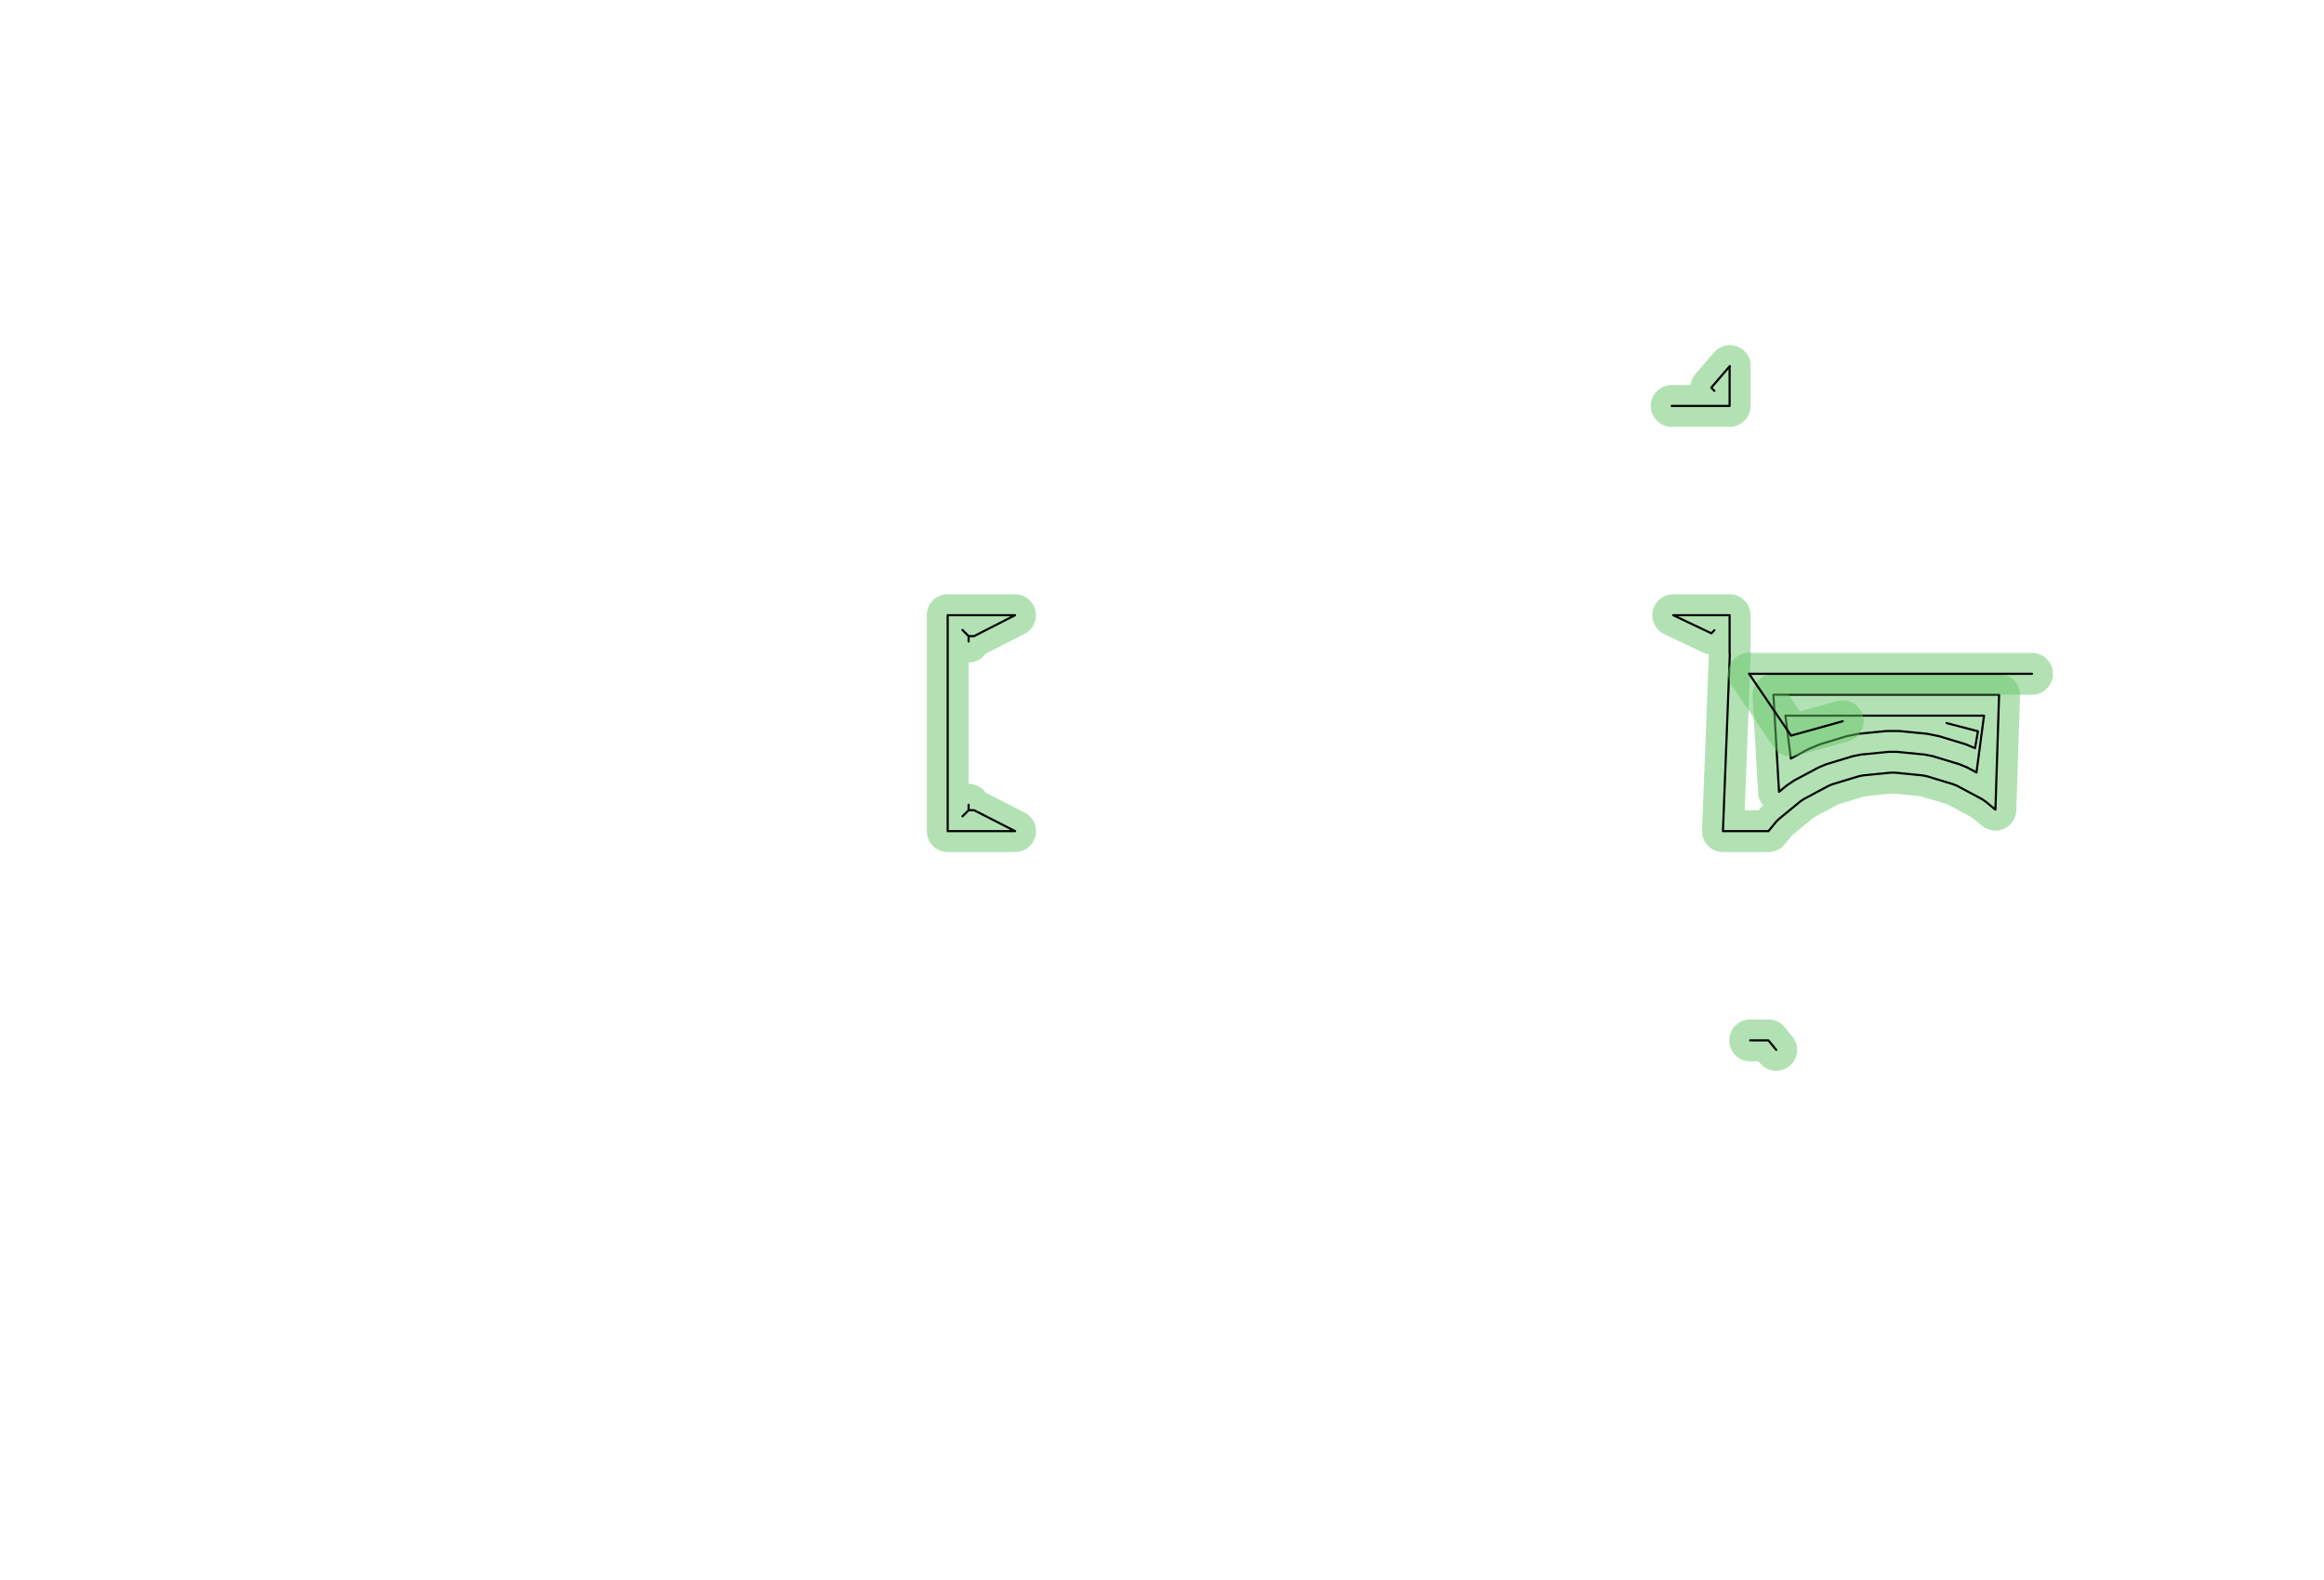
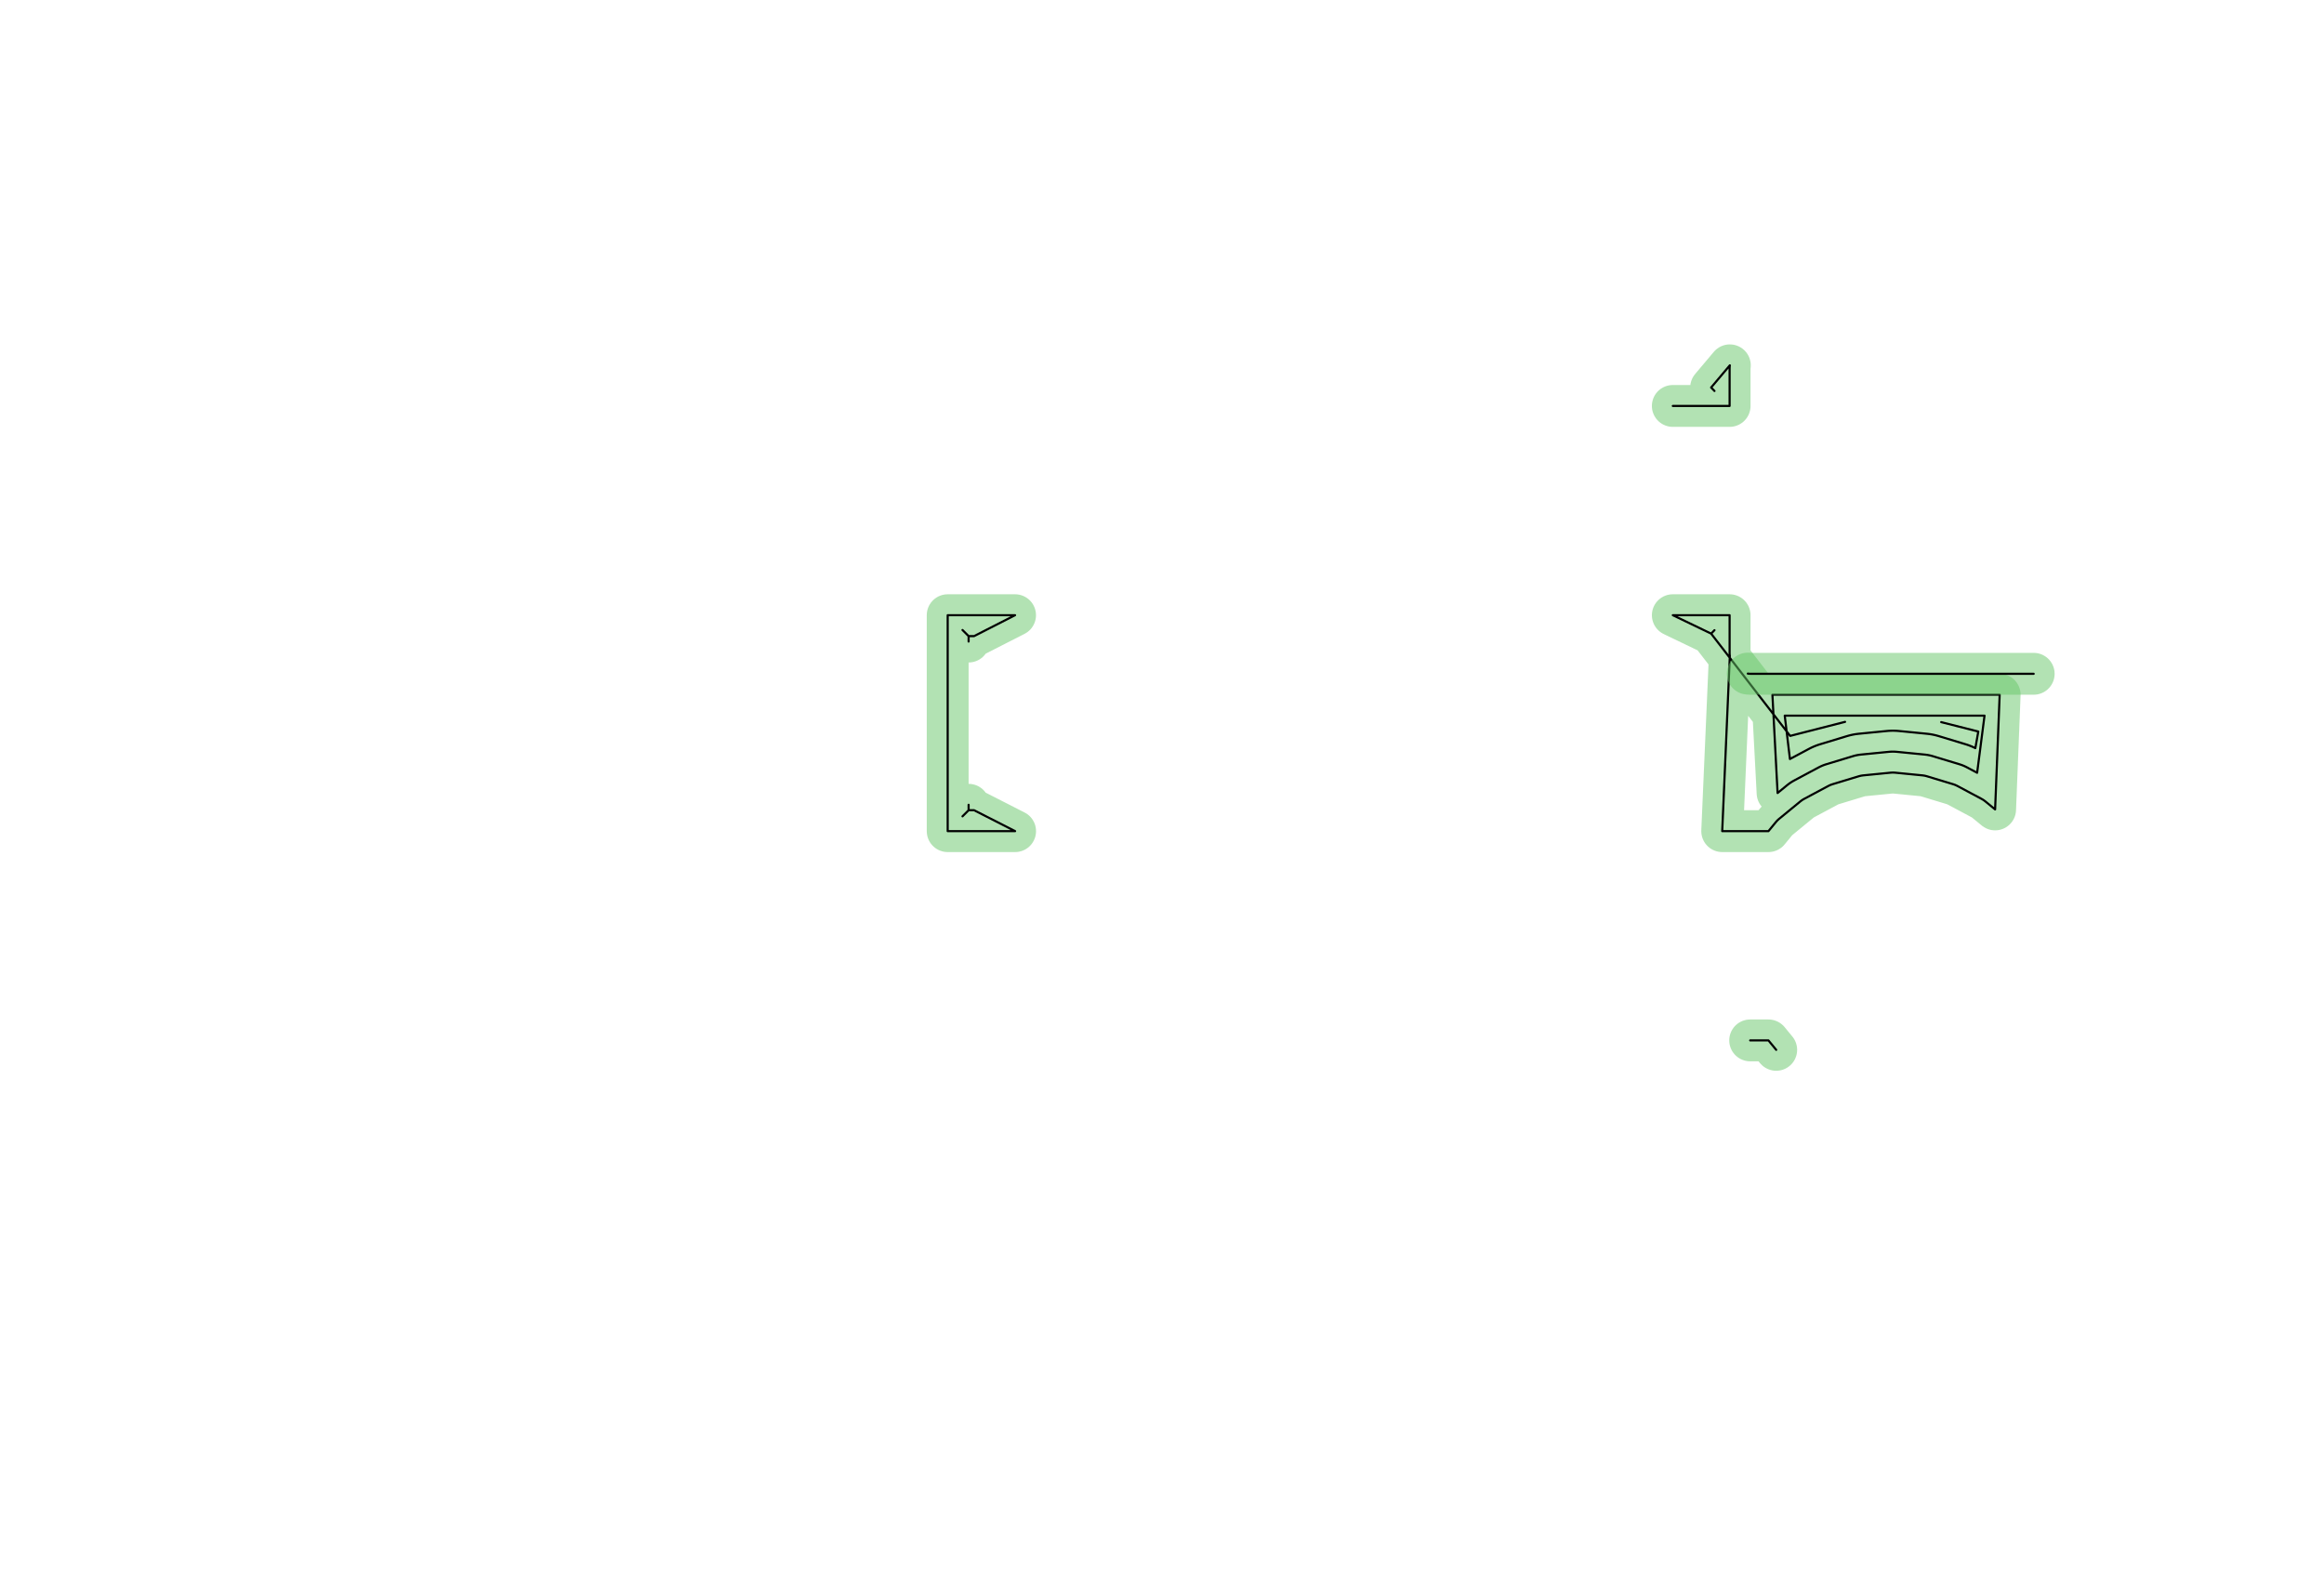
<svg xmlns="http://www.w3.org/2000/svg" width="5245.98" height="3565.98" viewBox="0 0 1092.91 742.913" version="1.1">
  <polyline points="455.511,301.769 455.511,299.211 452.629,296.329 455.511,299.211 458.069,299.211 477.353,289.369 445.669,289.369 445.669,321.053 445.669,359.257 445.669,390.943 477.373,390.943 458.073,381.101 455.511,381.101 452.629,383.983 455.511,381.101 455.511,378.541" style="stroke:rgb(103,198,105);stroke-width:19.685;fill:none;stroke-opacity:0.5;stroke-linecap:round;stroke-linejoin:round;;fill:none" />
  <polyline points="455.511,301.769 455.511,299.211 452.629,296.329 455.511,299.211 458.069,299.211 477.353,289.369 445.669,289.369 445.669,321.053 445.669,359.257 445.669,390.943 477.373,390.943 458.073,381.101 455.511,381.101 452.629,383.983 455.511,381.101 455.511,378.541" style="stroke:rgb(0,0,0);stroke-width:1px;fill:none;stroke-opacity:1;stroke-linecap:round;stroke-linejoin:round;;fill:none" />
-   <polyline points="786.147,190.943 813.385,190.943 813.385,173.227 813.489,172.183 804.757,182.355 806.227,183.873 804.757,182.355" style="stroke:rgb(103,198,105);stroke-width:19.685;fill:none;stroke-opacity:0.5;stroke-linecap:round;stroke-linejoin:round;;fill:none" />
-   <polyline points="786.147,190.943 813.385,190.943 813.385,173.227 813.489,172.183 804.757,182.355 806.227,183.873 804.757,182.355" style="stroke:rgb(0,0,0);stroke-width:1px;fill:none;stroke-opacity:1;stroke-linecap:round;stroke-linejoin:round;;fill:none" />
-   <polyline points="804.815,297.897 806.227,296.439 804.815,297.897 786.871,289.369 813.385,289.369 813.385,307.087 813.477,308.013 810.255,390.943 831.647,390.943 835.223,386.587 836.587,385.223 846.729,376.899 848.333,375.827 859.905,369.643 861.687,368.903 874.243,365.095 876.135,364.719 889.193,363.433 891.121,363.433 904.179,364.719 906.071,365.095 918.627,368.903 920.409,369.643 931.981,375.827 933.585,376.899 938.389,380.841 940.113,326.771 833.979,326.771 836.629,372.455 840.485,369.291 843.693,367.147 855.265,360.961 858.829,359.485 871.385,355.677 875.171,354.923 888.227,353.637 892.087,353.637 905.143,354.923 908.929,355.677 921.483,359.485 925.049,360.961 929.487,363.333 933.029,336.613 839.631,336.613 842.177,356.797 850.625,352.281 855.973,350.067 868.529,346.257 874.205,345.129 887.263,343.843 893.051,343.843 906.109,345.129 911.785,346.257 924.341,350.067 928.803,351.915 930.173,343.971 915.455,340.119 930.173,343.971" style="stroke:rgb(103,198,105);stroke-width:19.685;fill:none;stroke-opacity:0.5;stroke-linecap:round;stroke-linejoin:round;;fill:none" />
-   <polyline points="804.815,297.897 806.227,296.439 804.815,297.897 786.871,289.369 813.385,289.369 813.385,307.087 813.477,308.013 810.255,390.943 831.647,390.943 835.223,386.587 836.587,385.223 846.729,376.899 848.333,375.827 859.905,369.643 861.687,368.903 874.243,365.095 876.135,364.719 889.193,363.433 891.121,363.433 904.179,364.719 906.071,365.095 918.627,368.903 920.409,369.643 931.981,375.827 933.585,376.899 938.389,380.841 940.113,326.771 833.979,326.771 836.629,372.455 840.485,369.291 843.693,367.147 855.265,360.961 858.829,359.485 871.385,355.677 875.171,354.923 888.227,353.637 892.087,353.637 905.143,354.923 908.929,355.677 921.483,359.485 925.049,360.961 929.487,363.333 933.029,336.613 839.631,336.613 842.177,356.797 850.625,352.281 855.973,350.067 868.529,346.257 874.205,345.129 887.263,343.843 893.051,343.843 906.109,345.129 911.785,346.257 924.341,350.067 928.803,351.915 930.173,343.971 915.455,340.119 930.173,343.971" style="stroke:rgb(0,0,0);stroke-width:1px;fill:none;stroke-opacity:1;stroke-linecap:round;stroke-linejoin:round;;fill:none" />
-   <polyline points="842.281,346.001 866.577,339.249 842.281,346.001 822.497,316.857 823.227,316.929 955.601,316.929" style="stroke:rgb(103,198,105);stroke-width:19.685;fill:none;stroke-opacity:0.5;stroke-linecap:round;stroke-linejoin:round;;fill:none" />
-   <polyline points="842.281,346.001 866.577,339.249 842.281,346.001 822.497,316.857 823.227,316.929 955.601,316.929" style="stroke:rgb(0,0,0);stroke-width:1px;fill:none;stroke-opacity:1;stroke-linecap:round;stroke-linejoin:round;;fill:none" />
-   <polyline points="823.057,489.369 831.645,489.369 835.223,493.727 835.315,493.819" style="stroke:rgb(103,198,105);stroke-width:19.685;fill:none;stroke-opacity:0.5;stroke-linecap:round;stroke-linejoin:round;;fill:none" />
-   <polyline points="823.057,489.369 831.645,489.369 835.223,493.727 835.315,493.819" style="stroke:rgb(0,0,0);stroke-width:1px;fill:none;stroke-opacity:1;stroke-linecap:round;stroke-linejoin:round;;fill:none" />
+   <polyline points="786.675,190.943 813.385,190.943 813.385,173.227 813.419,172.415 813.491,171.839 804.691,182.277 806.275,183.901 804.691,182.277" style="stroke:rgb(103,198,105);stroke-width:19.685;fill:none;stroke-opacity:0.5;stroke-linecap:round;stroke-linejoin:round;;fill:none" />
+   <polyline points="786.675,190.943 813.385,190.943 813.385,173.227 813.419,172.415 813.491,171.839 804.691,182.277 806.275,183.901 804.691,182.277" style="stroke:rgb(0,0,0);stroke-width:1px;fill:none;stroke-opacity:1;stroke-linecap:round;stroke-linejoin:round;;fill:none" />
+   <polyline points="841.863,346.145 867.687,339.537 841.863,346.145 804.693,298.033 806.275,296.411 804.693,298.033 786.679,289.369 813.385,289.369 813.385,307.087 813.419,307.899 813.491,308.471 809.909,390.943 831.647,390.943 835.223,386.587 835.871,385.871 836.587,385.223 846.729,376.899 847.505,376.323 848.333,375.827 859.905,369.643 860.777,369.229 861.687,368.903 874.243,365.095 875.179,364.861 876.135,364.719 889.193,363.433 890.157,363.385 891.121,363.433 904.179,364.719 905.135,364.861 906.071,365.095 918.627,368.903 919.537,369.229 920.409,369.643 931.981,375.827 932.809,376.323 933.585,376.899 938.245,380.723 940.383,326.771 833.517,326.771 835.949,373.013 840.485,369.291 841.093,368.813 841.717,368.357 842.361,367.929 843.019,367.525 843.693,367.147 855.265,360.961 855.953,360.611 856.655,360.287 857.369,359.991 858.095,359.723 858.829,359.485 871.385,355.677 872.129,355.467 872.881,355.287 873.639,355.135 874.403,355.015 875.171,354.923 888.227,353.637 888.997,353.577 889.771,353.547 890.543,353.547 891.315,353.577 892.087,353.637 905.143,354.923 905.911,355.015 906.675,355.135 907.433,355.287 908.185,355.467 908.929,355.677 921.483,359.485 922.219,359.723 922.945,359.991 923.659,360.287 924.361,360.611 925.049,360.961 929.787,363.495 933.267,336.613 839.311,336.613 841.755,357.023 850.625,352.281 851.361,351.901 852.107,351.541 852.863,351.203 853.629,350.887 854.401,350.591 855.183,350.317 855.973,350.067 868.529,346.257 869.325,346.029 870.127,345.821 870.933,345.637 871.745,345.475 872.563,345.337 873.383,345.221 874.205,345.129 887.263,343.843 888.087,343.773 888.915,343.727 889.743,343.703 890.571,343.703 891.399,343.727 892.225,343.773 893.051,343.843 906.109,345.129 906.931,345.221 907.751,345.337 908.567,345.475 909.381,345.637 910.187,345.821 910.989,346.029 911.785,346.257 924.341,350.067 925.131,350.317 925.911,350.591 926.685,350.887 927.451,351.203 928.207,351.541 928.953,351.901 930.333,344.089 912.891,339.665 930.333,344.089" style="stroke:rgb(103,198,105);stroke-width:19.685;fill:none;stroke-opacity:0.5;stroke-linecap:round;stroke-linejoin:round;;fill:none" />
+   <polyline points="841.863,346.145 867.687,339.537 841.863,346.145 804.693,298.033 806.275,296.411 804.693,298.033 786.679,289.369 813.385,289.369 813.385,307.087 813.419,307.899 813.491,308.471 809.909,390.943 831.647,390.943 835.223,386.587 835.871,385.871 836.587,385.223 846.729,376.899 847.505,376.323 848.333,375.827 859.905,369.643 860.777,369.229 861.687,368.903 874.243,365.095 875.179,364.861 876.135,364.719 889.193,363.433 890.157,363.385 891.121,363.433 904.179,364.719 905.135,364.861 906.071,365.095 918.627,368.903 919.537,369.229 920.409,369.643 931.981,375.827 932.809,376.323 933.585,376.899 938.245,380.723 940.383,326.771 833.517,326.771 835.949,373.013 840.485,369.291 841.093,368.813 841.717,368.357 842.361,367.929 843.019,367.525 843.693,367.147 855.265,360.961 855.953,360.611 856.655,360.287 857.369,359.991 858.095,359.723 858.829,359.485 871.385,355.677 872.129,355.467 872.881,355.287 873.639,355.135 874.403,355.015 875.171,354.923 888.227,353.637 888.997,353.577 889.771,353.547 890.543,353.547 891.315,353.577 892.087,353.637 905.143,354.923 905.911,355.015 906.675,355.135 907.433,355.287 908.185,355.467 908.929,355.677 921.483,359.485 922.219,359.723 922.945,359.991 923.659,360.287 924.361,360.611 925.049,360.961 929.787,363.495 933.267,336.613 839.311,336.613 841.755,357.023 850.625,352.281 851.361,351.901 852.107,351.541 852.863,351.203 853.629,350.887 854.401,350.591 855.183,350.317 855.973,350.067 868.529,346.257 869.325,346.029 870.127,345.821 870.933,345.637 871.745,345.475 872.563,345.337 873.383,345.221 874.205,345.129 887.263,343.843 888.087,343.773 888.915,343.727 889.743,343.703 890.571,343.703 891.399,343.727 892.225,343.773 893.051,343.843 906.109,345.129 906.931,345.221 907.751,345.337 908.567,345.475 909.381,345.637 910.187,345.821 910.989,346.029 911.785,346.257 924.341,350.067 925.131,350.317 925.911,350.591 926.685,350.887 927.451,351.203 928.207,351.541 928.953,351.901 930.333,344.089 912.891,339.665 930.333,344.089" style="stroke:rgb(0,0,0);stroke-width:1px;fill:none;stroke-opacity:1;stroke-linecap:round;stroke-linejoin:round;;fill:none" />
+   <polyline points="821.937,316.835 822.415,316.895 823.227,316.929 956.387,316.929" style="stroke:rgb(103,198,105);stroke-width:19.685;fill:none;stroke-opacity:0.5;stroke-linecap:round;stroke-linejoin:round;;fill:none" />
+   <polyline points="821.937,316.835 822.415,316.895 823.227,316.929 956.387,316.929" style="stroke:rgb(0,0,0);stroke-width:1px;fill:none;stroke-opacity:1;stroke-linecap:round;stroke-linejoin:round;;fill:none" />
+   <polyline points="823.057,489.369 831.645,489.369 835.223,493.727 835.299,493.811" style="stroke:rgb(103,198,105);stroke-width:19.685;fill:none;stroke-opacity:0.5;stroke-linecap:round;stroke-linejoin:round;;fill:none" />
+   <polyline points="823.057,489.369 831.645,489.369 835.223,493.727 835.299,493.811" style="stroke:rgb(0,0,0);stroke-width:1px;fill:none;stroke-opacity:1;stroke-linecap:round;stroke-linejoin:round;;fill:none" />
</svg>
